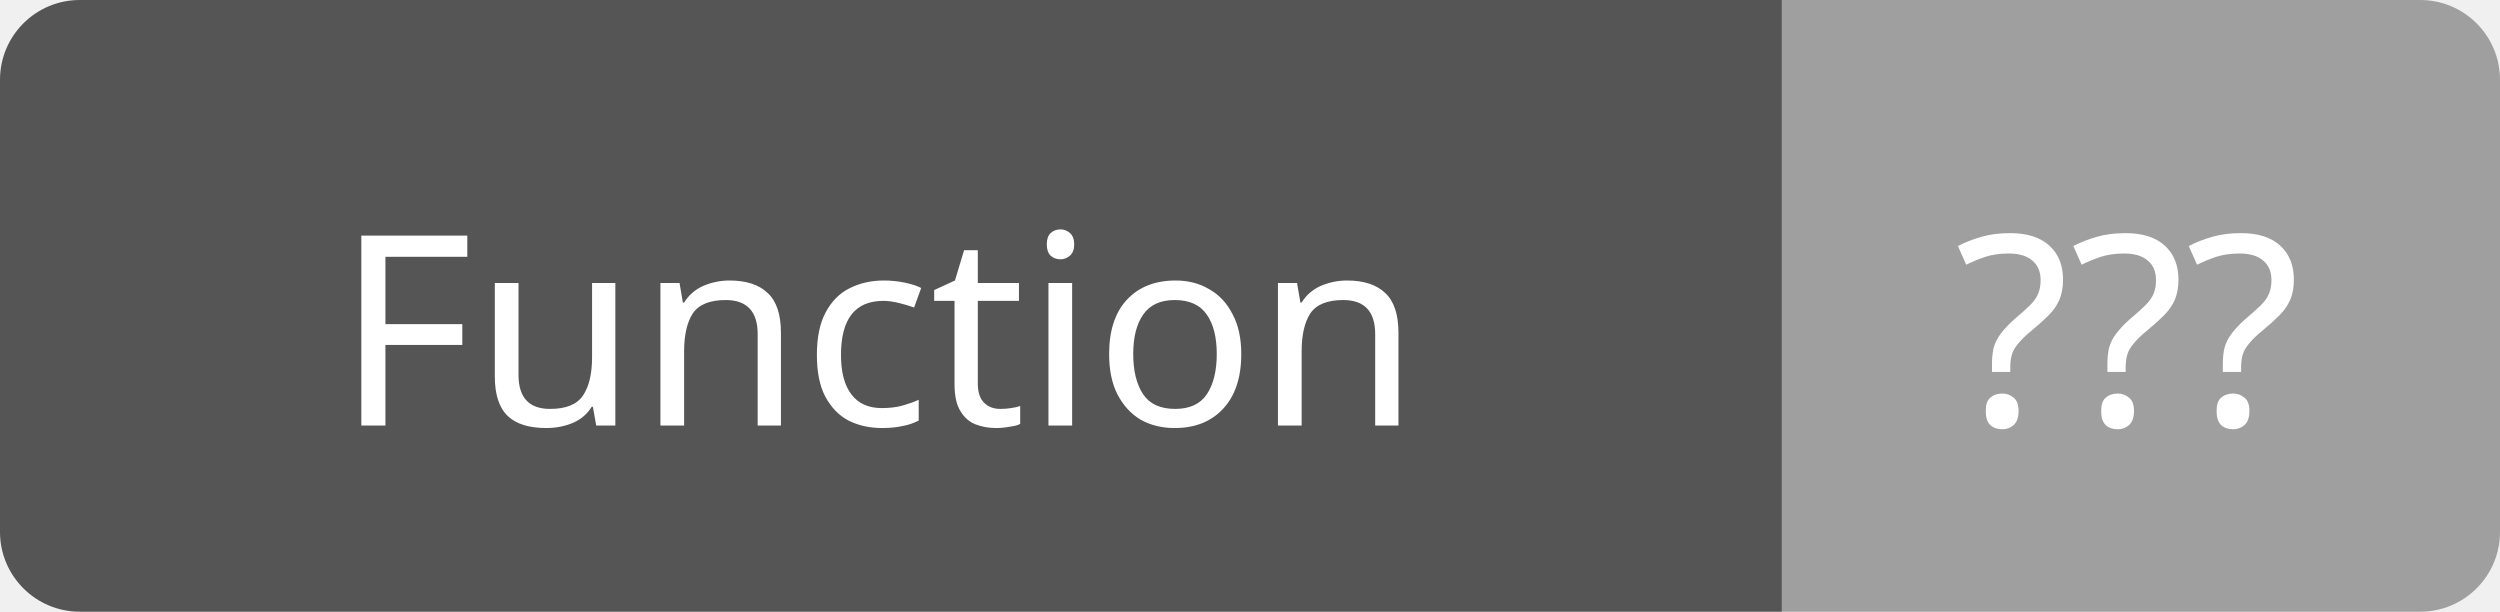
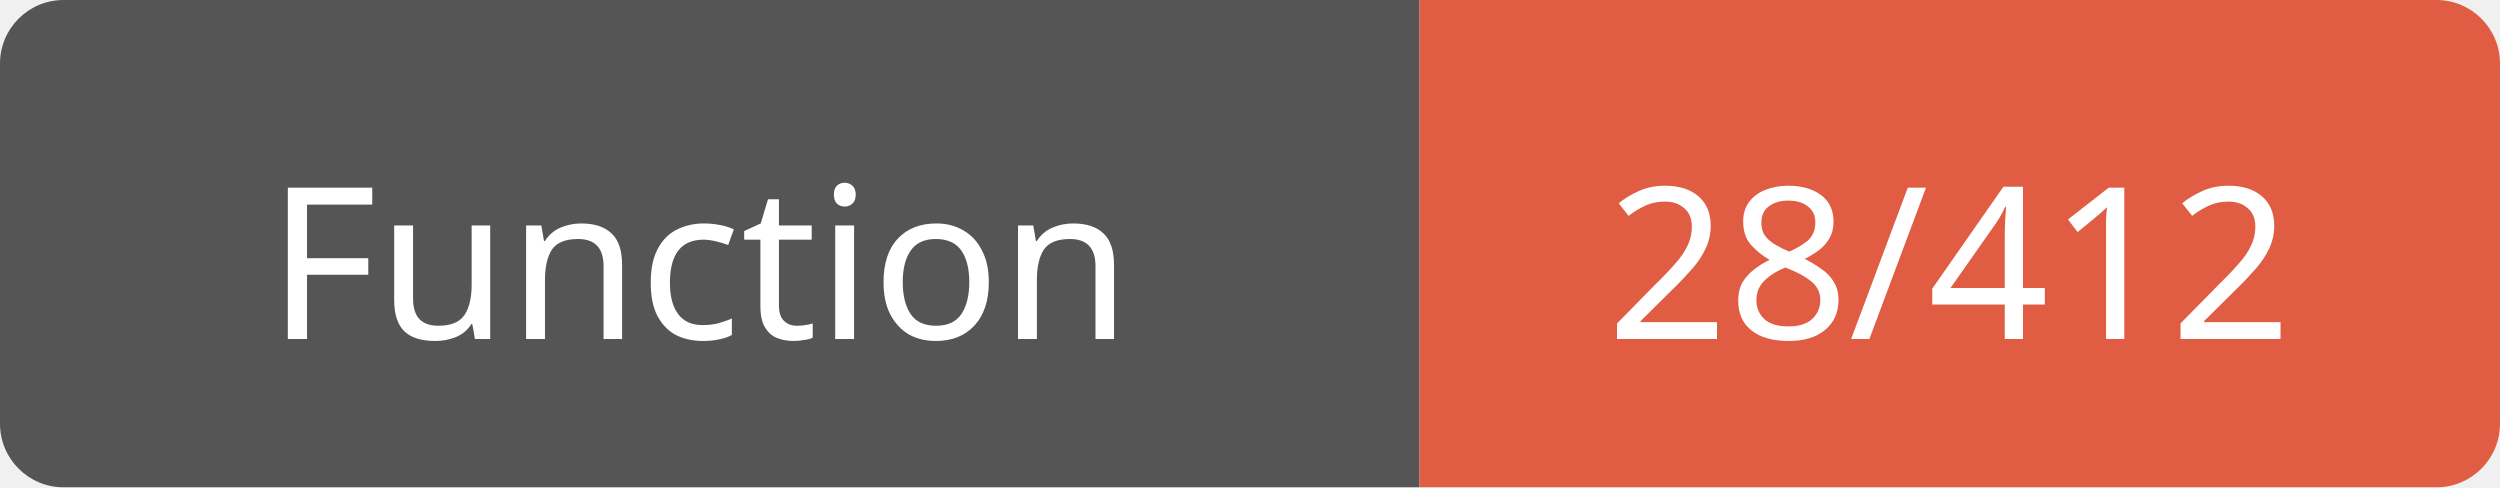
- <svg xmlns="http://www.w3.org/2000/svg" width="94" height="23">
+ <svg xmlns="http://www.w3.org/2000/svg" width="118" height="23">
  <path d="M3,0 h61 h3 v23 h-3 h-61 a3,3 0 0 1 -3,-3 v-17 a3,3 0 0 1 3,-3 z" fill="#555" />
-   <path d="M70,0 h21 a3,3 0 0 1 3,3 v17 a3,3 0 0 1 -3,3 h-21 h-3 v-23 h3 z" fill="#9f9f9f" />
+   <path d="M70,0 h45 a3,3 0 0 1 3,3 v17 a3,3 0 0 1 -3,3 h-45 h-3 v-23 h3 z" fill="#e05d44" />
  <text x="33" y="16" fill="#fff" font-family="Verdana" font-size="10" text-anchor="middle">Function</text>
-   <text x="80" y="16" fill="#fff" font-family="Verdana" font-size="10" text-anchor="middle">???</text>
+   <text x="92" y="16" fill="#fff" font-family="Verdana" font-size="10" text-anchor="middle">28/412</text>
</svg>
